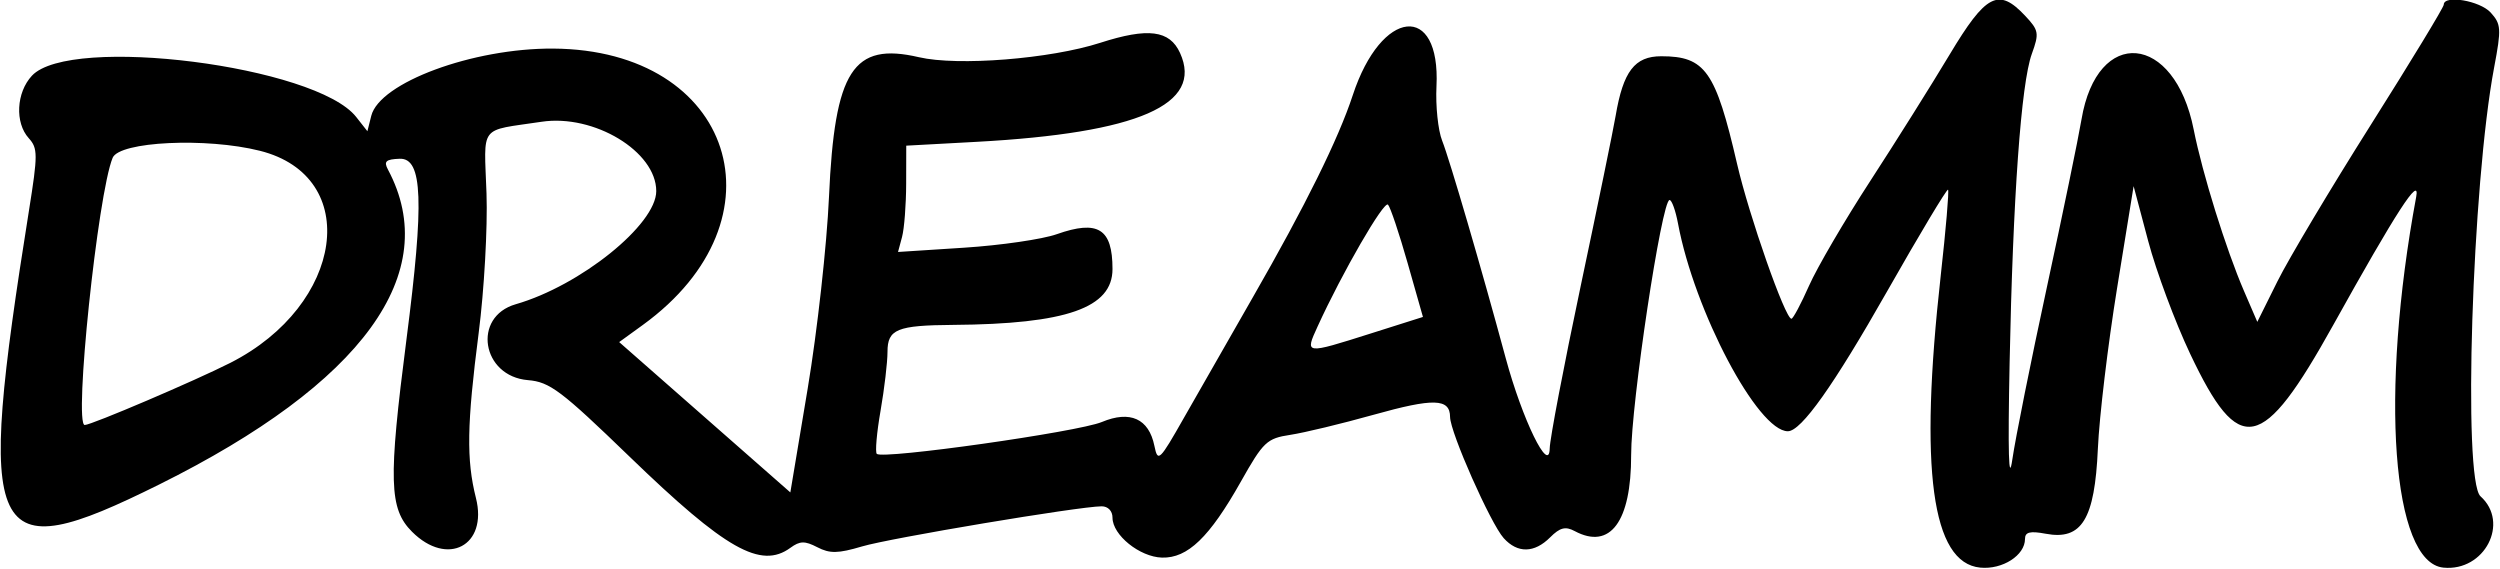
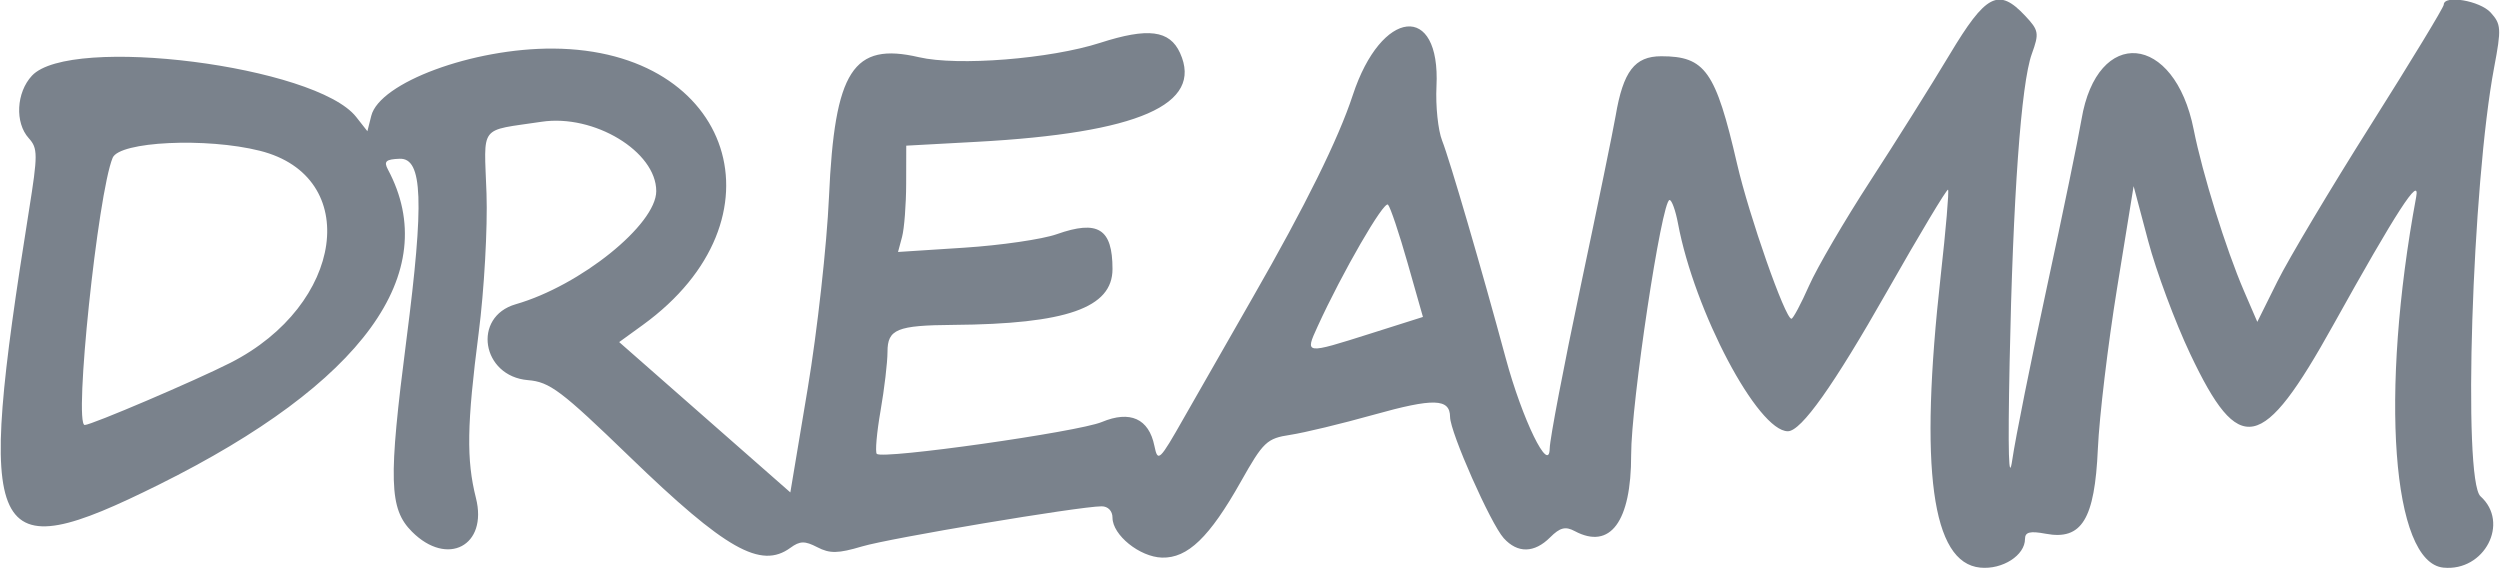
- <svg xmlns="http://www.w3.org/2000/svg" width="400" height="91">
+ <svg xmlns="http://www.w3.org/2000/svg" width="400" height="91" fill="#7a828c">
  <path d="M311.93 8.75c-2.884 4.813-8.596 13.91-12.694 20.216s-8.504 13.843-9.789 16.75S286.893 51 286.628 51c-1.001 0-6.765-16.429-8.699-24.793C274.495 11.361 272.832 9 265.803 9c-4.252 0-6.097 2.41-7.302 9.535-.369 2.181-2.882 14.424-5.586 27.208s-4.936 24.484-4.962 26c-.071 4.231-4.383-4.611-7.034-14.424-3.856-14.277-8.972-31.778-10.177-34.815-.654-1.648-1.062-5.559-.906-8.691.668-13.489-8.825-12.492-13.389 1.406-2.31 7.033-7.578 17.692-15.955 32.281l-11.05 19.33c-3.947 6.954-4.19 7.184-4.74 4.5-.89-4.348-3.878-5.701-8.41-3.808-3.796 1.587-35.086 6.017-36.005 5.098-.281-.281-.011-3.385.601-6.897S142 57.963 142 56.285c0-3.61 1.527-4.236 10.5-4.302 18.124-.135 25.5-2.719 25.5-8.935 0-6.464-2.31-7.908-8.919-5.577-2.293.81-8.946 1.78-14.783 2.158l-10.614.686.645-2.408c.354-1.324.65-5.151.657-8.504l.014-6.097 11.25-.612c25.901-1.41 36.319-5.961 32.555-14.222-1.662-3.648-5.118-4.087-12.773-1.621-7.996 2.575-22.787 3.75-29.001 2.303-10.552-2.456-13.492 2.109-14.393 22.346-.343 7.7-1.875 21.489-3.403 30.643l-2.78 16.644-13.694-12.027-13.693-12.027 3.775-2.734C126.174 35.098 117.369 7.95 88.5 7.773c-12.834-.079-27.763 5.442-29.098 10.761l-.618 2.462-1.8-2.289C50.563 10.544 11.23 5.544 5.11 12.112c-2.505 2.689-2.752 7.521-.51 9.998 1.462 1.616 1.465 2.612.034 11.579-8.552 53.595-6.694 57.506 20.822 43.839 32.618-16.202 45.442-33.857 36.613-50.405-.698-1.306-.33-1.642 1.885-1.722 3.674-.132 3.933 6.788 1.082 28.887-2.915 22.601-2.785 27.117.887 30.789 5.661 5.661 12.15 2.242 10.229-5.389-1.546-6.139-1.452-11.774.44-26.449.876-6.792 1.438-16.81 1.25-22.269-.386-11.195-1.332-9.962 8.806-11.487C95.041 18.22 105 24.241 105 30.578c0 5.352-12.137 15.123-22.482 18.1-6.997 2.013-5.458 11.534 1.962 12.144 3.482.287 5.29 1.649 16.256 12.249 15.357 14.844 20.997 18.038 25.736 14.573 1.516-1.109 2.301-1.124 4.301-.087s3.31 1.013 7.154-.128c4.516-1.341 34.705-6.398 38.323-6.419 1.031-.006 1.75.74 1.75 1.816 0 2.778 4.35 6.289 7.917 6.391 4.108.117 7.601-3.246 12.611-12.141 3.606-6.401 4.163-6.929 7.925-7.501 2.226-.338 8.207-1.78 13.292-3.204 9.656-2.704 12.247-2.631 12.267.348.017 2.457 6.488 17.071 8.586 19.389 2.216 2.449 4.892 2.402 7.425-.131 1.576-1.576 2.445-1.797 3.934-1 5.675 3.037 9.048-1.515 9.027-12.182-.016-8.206 4.893-40.795 6.145-40.795.357 0 .964 1.688 1.35 3.75C271.112 49.825 281.249 69 286.058 69c2.135 0 7.31-7.293 15.871-22.37 5.187-9.132 9.577-16.457 9.758-16.276s-.346 6.362-1.17 13.737c-3.465 31.022-1.44 45.985 6.327 46.729 3.557.341 7.156-1.965 7.156-4.586 0-1.108.795-1.308 3.316-.835 5.764 1.082 7.84-2.301 8.342-13.594.228-5.118 1.608-16.666 3.068-25.663l2.653-16.357 2.334 8.79c1.283 4.835 4.303 12.949 6.71 18.031 7.869 16.611 11.502 15.88 22.897-4.606 10.096-18.151 13.934-24.08 13.27-20.5-5.85 31.511-3.866 58.512 4.36 59.322 6.574.646 10.641-7.186 5.928-11.417-2.858-2.566-1.348-49.926 2.189-68.639 1.166-6.167 1.119-6.903-.552-8.75C396.786.106 391-.867 391 .752c0 .413-5.259 9.075-11.686 19.25S366.175 41.425 364.399 45l-3.23 6.5-2.134-4.948c-2.881-6.682-6.652-18.785-8.042-25.812-3.058-15.466-15.453-16.582-17.956-1.617-.495 2.957-2.99 15.052-5.546 26.877s-5.038 24.2-5.515 27.5c-.585 4.037-.728-1.033-.437-15.5.531-26.472 1.838-44.634 3.55-49.37 1.203-3.326 1.124-3.774-1.07-6.11-4.253-4.527-6.265-3.49-12.089 6.23M41.586 24.126c16.37 4.122 13.505 24.669-4.731 33.93C31.247 60.904 14.622 68 13.557 68c-1.779 0 2.089-37.027 4.466-42.75 1.087-2.618 14.996-3.281 23.563-1.124m183.638 17.98l2.447 8.606-8.348 2.644c-10.595 3.356-10.553 3.361-8.513-1.106 3.942-8.634 10.63-20.205 11.273-19.505.382.415 1.795 4.628 3.141 9.361" fill-rule="evenodd" />
</svg>
